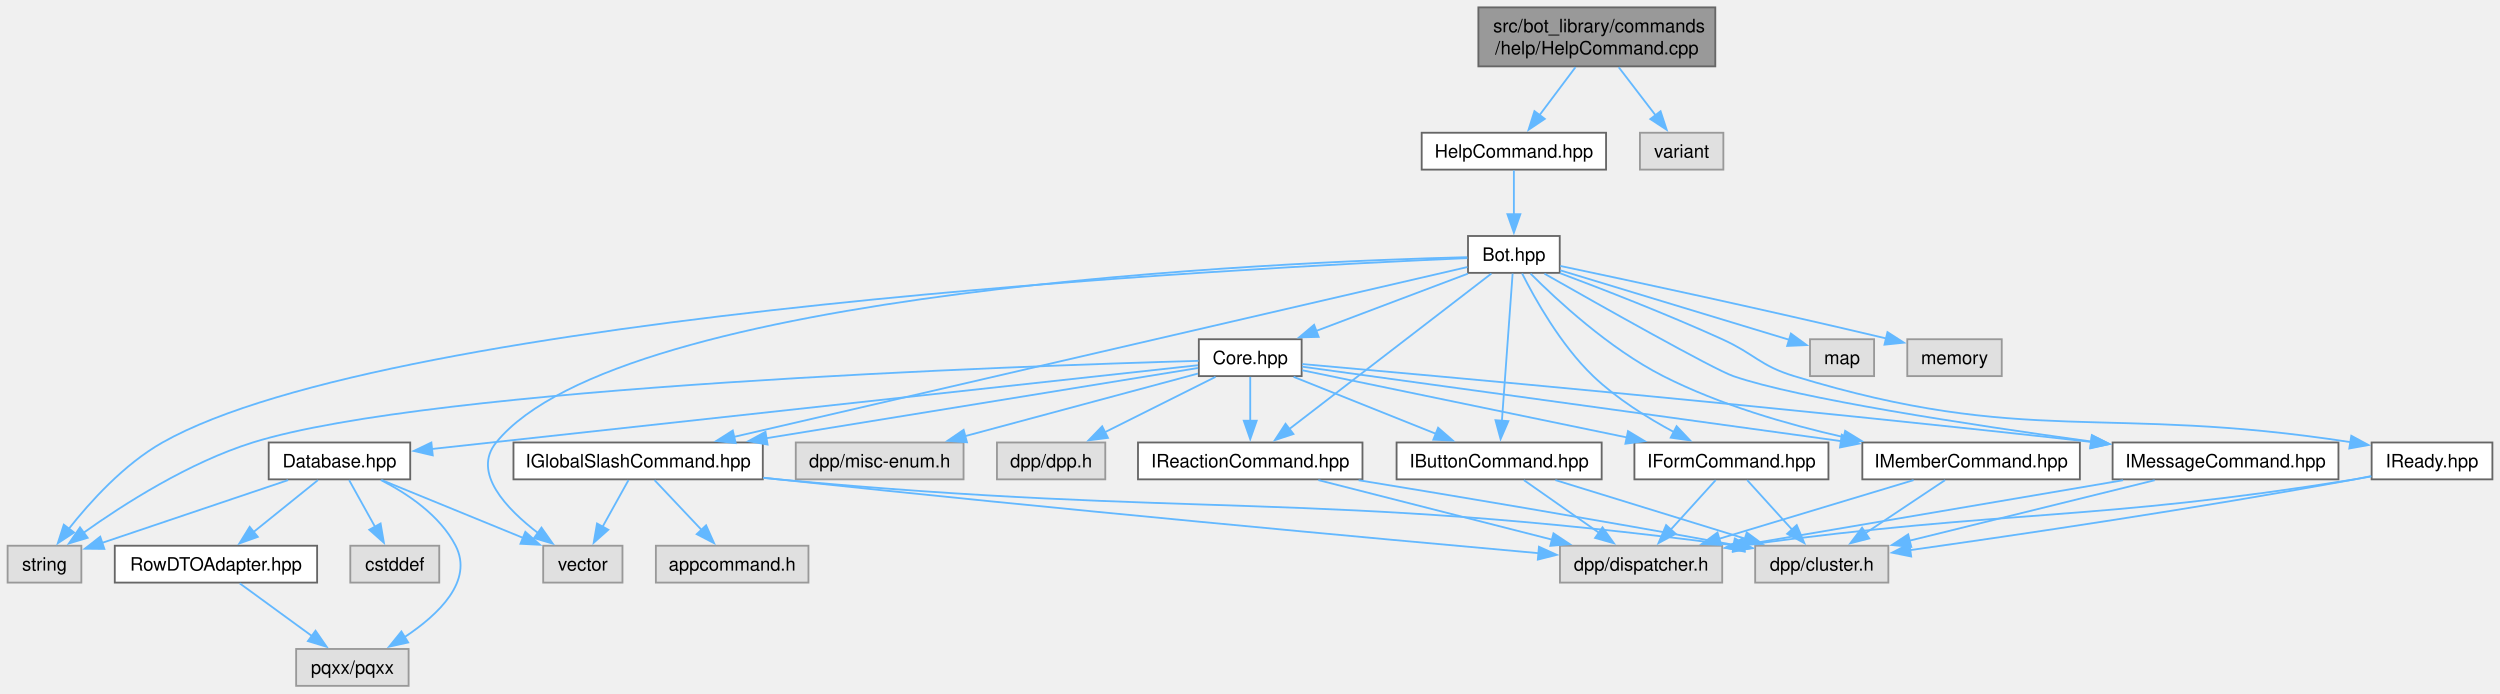
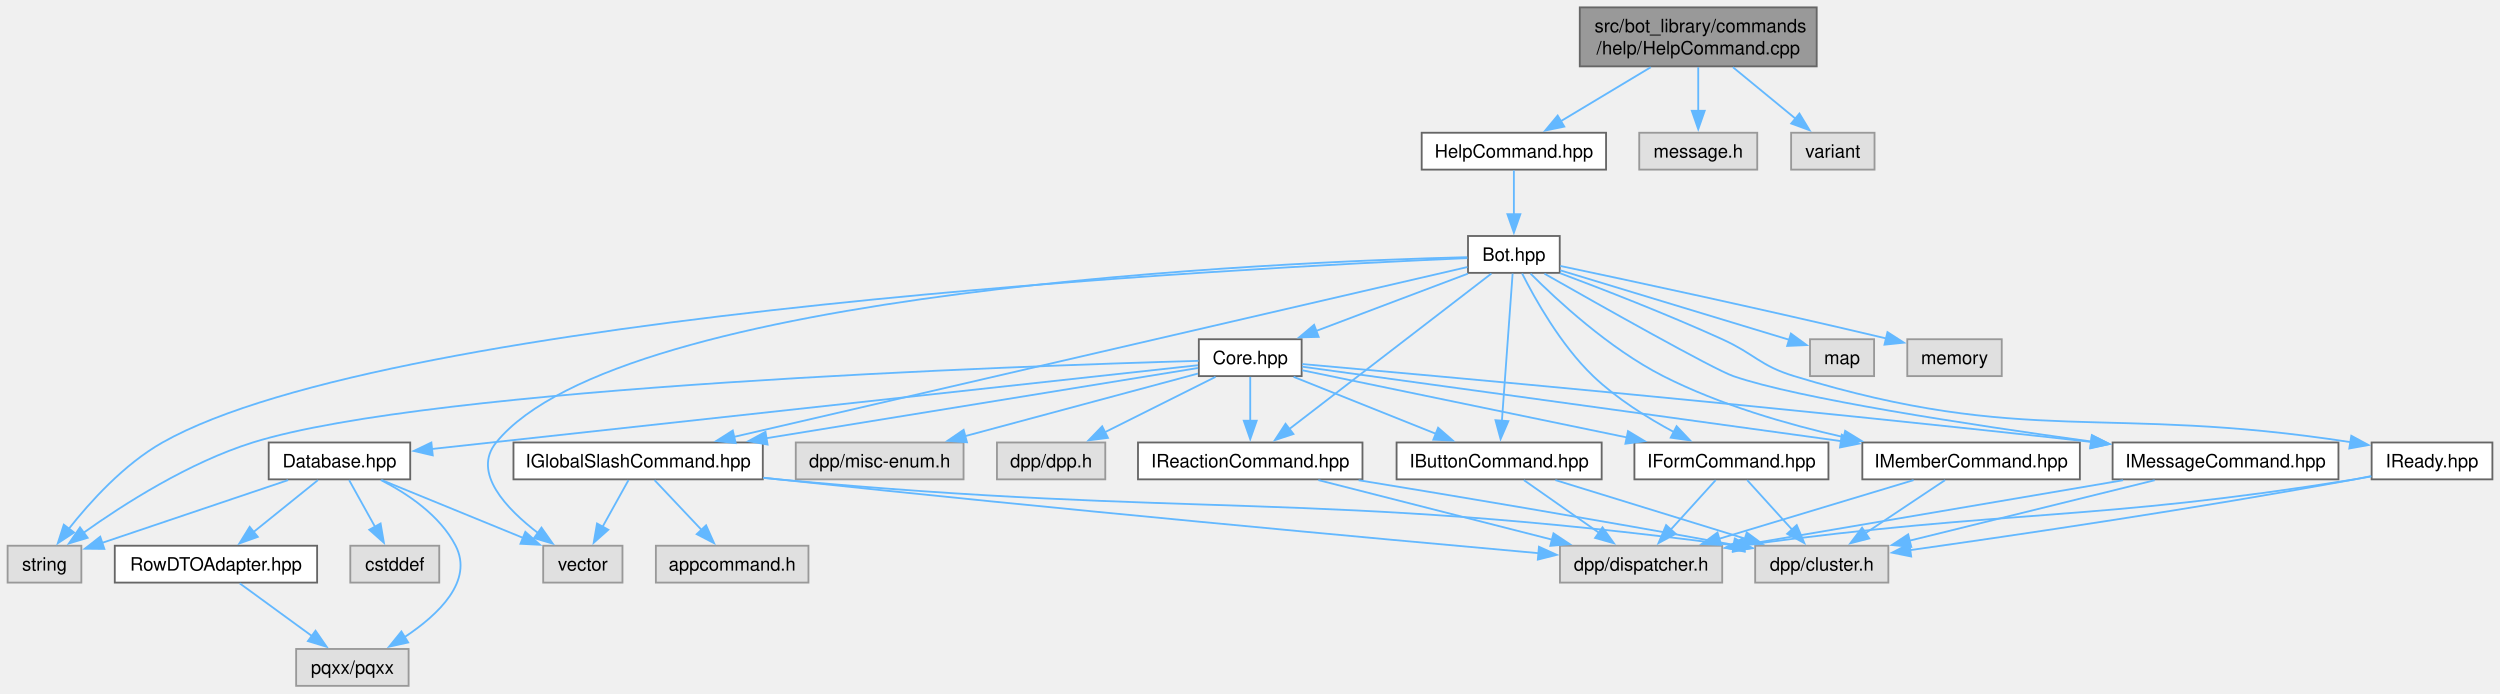
<svg xmlns="http://www.w3.org/2000/svg" xmlns:xlink="http://www.w3.org/1999/xlink" width="1356pt" height="376pt" viewBox="0.00 0.00 1355.75 376.00">
  <g id="graph0" class="graph" transform="scale(1 1) rotate(0) translate(4 372)">
    <g id="Node000001" class="node">
      <g id="a_Node000001">
        <a xlink:title=" ">
-           <polygon fill="#999999" stroke="#666666" points="926.25,-368 797.75,-368 797.75,-336 926.25,-336 926.25,-368" />
-           <text text-anchor="start" x="805.75" y="-354.5" font-family="Helvetica,sans-Serif" font-size="10.00">src/bot_library/commands</text>
-           <text text-anchor="middle" x="862" y="-342.5" font-family="Helvetica,sans-Serif" font-size="10.00">/help/HelpCommand.cpp</text>
+           <polygon fill="#999999" stroke="#666666" points="981.25,-368 852.75,-368 852.75,-336 981.25,-336 981.25,-368" />
+           <text text-anchor="start" x="860.75" y="-354.5" font-family="Helvetica,sans-Serif" font-size="10.00">src/bot_library/commands</text>
+           <text text-anchor="middle" x="917" y="-342.5" font-family="Helvetica,sans-Serif" font-size="10.00">/help/HelpCommand.cpp</text>
        </a>
      </g>
    </g>
    <g id="Node000002" class="node">
      <g id="a_Node000002">
        <a xlink:href="HelpCommand_8hpp.html" target="_top" xlink:title=" ">
          <polygon fill="white" stroke="#666666" points="867,-300 767,-300 767,-280 867,-280 867,-300" />
          <text text-anchor="middle" x="817" y="-286.5" font-family="Helvetica,sans-Serif" font-size="10.00">HelpCommand.hpp</text>
        </a>
      </g>
    </g>
    <g id="edge1_Node000001_Node000002" class="edge">
      <g id="a_edge1_Node000001_Node000002">
        <a xlink:title=" ">
-           <path fill="none" stroke="#63b8ff" d="M850.41,-335.55C844.42,-327.56 837.07,-317.76 830.79,-309.39" />
-           <polygon fill="#63b8ff" stroke="#63b8ff" points="833.76,-307.52 824.96,-301.62 828.16,-311.72 833.76,-307.52" />
+           <path fill="none" stroke="#63b8ff" d="M891.25,-335.55C876.2,-326.52 857.29,-315.17 842.32,-306.19" />
+           <polygon fill="#63b8ff" stroke="#63b8ff" points="844.35,-303.33 833.98,-301.19 840.75,-309.33 844.35,-303.33" />
        </a>
      </g>
    </g>
    <g id="Node000025" class="node">
      <g id="a_Node000025">
        <a xlink:title=" ">
-           <polygon fill="#e0e0e0" stroke="#999999" points="930.62,-300 885.38,-300 885.38,-280 930.62,-280 930.62,-300" />
-           <text text-anchor="middle" x="908" y="-286.5" font-family="Helvetica,sans-Serif" font-size="10.00">variant</text>
+           <polygon fill="#e0e0e0" stroke="#999999" points="949,-300 885,-300 885,-280 949,-280 949,-300" />
+           <text text-anchor="middle" x="917" y="-286.5" font-family="Helvetica,sans-Serif" font-size="10.00">message.h</text>
        </a>
      </g>
    </g>
    <g id="edge47_Node000001_Node000025" class="edge">
      <g id="a_edge47_Node000001_Node000025">
        <a xlink:title=" ">
-           <path fill="none" stroke="#63b8ff" d="M873.85,-335.55C879.97,-327.56 887.48,-317.76 893.9,-309.39" />
-           <polygon fill="#63b8ff" stroke="#63b8ff" points="896.56,-311.67 899.87,-301.61 891,-307.42 896.56,-311.67" />
+           <path fill="none" stroke="#63b8ff" d="M917,-335.55C917,-328.34 917,-319.66 917,-311.88" />
+           <polygon fill="#63b8ff" stroke="#63b8ff" points="920.5,-311.92 917,-301.92 913.5,-311.92 920.5,-311.92" />
+         </a>
+       </g>
+     </g>
+     <g id="Node000026" class="node">
+       <g id="a_Node000026">
+         <a xlink:title=" ">
+           <polygon fill="#e0e0e0" stroke="#999999" points="1012.62,-300 967.38,-300 967.38,-280 1012.62,-280 1012.62,-300" />
+           <text text-anchor="middle" x="990" y="-286.5" font-family="Helvetica,sans-Serif" font-size="10.00">variant</text>
+         </a>
+       </g>
+     </g>
+     <g id="edge48_Node000001_Node000026" class="edge">
+       <g id="a_edge48_Node000001_Node000026">
+         <a xlink:title=" ">
+           <path fill="none" stroke="#63b8ff" d="M935.8,-335.55C946.25,-326.95 959.27,-316.26 969.92,-307.5" />
+           <polygon fill="#63b8ff" stroke="#63b8ff" points="971.88,-310.42 977.38,-301.37 967.44,-305.01 971.88,-310.42" />
        </a>
      </g>
    </g>
    <g id="Node000003" class="node">
      <g id="a_Node000003">
        <a xlink:href="Bot_8hpp.html" target="_top" xlink:title=" ">
          <polygon fill="white" stroke="#666666" points="841.88,-244 792.12,-244 792.12,-224 841.88,-224 841.88,-244" />
          <text text-anchor="middle" x="817" y="-230.5" font-family="Helvetica,sans-Serif" font-size="10.00">Bot.hpp</text>
        </a>
      </g>
    </g>
    <g id="edge2_Node000002_Node000003" class="edge">
      <g id="a_edge2_Node000002_Node000003">
        <a xlink:title=" ">
          <path fill="none" stroke="#63b8ff" d="M817,-279.59C817,-273.01 817,-263.96 817,-255.73" />
          <polygon fill="#63b8ff" stroke="#63b8ff" points="820.5,-255.81 817,-245.81 813.5,-255.81 820.5,-255.81" />
        </a>
      </g>
    </g>
    <g id="Node000004" class="node">
      <g id="a_Node000004">
        <a xlink:href="Core_8hpp.html" target="_top" xlink:title=" ">
          <polygon fill="white" stroke="#666666" points="701.88,-188 646.12,-188 646.12,-168 701.88,-168 701.88,-188" />
          <text text-anchor="middle" x="674" y="-174.5" font-family="Helvetica,sans-Serif" font-size="10.00">Core.hpp</text>
        </a>
      </g>
    </g>
    <g id="edge3_Node000003_Node000004" class="edge">
      <g id="a_edge3_Node000003_Node000004">
        <a xlink:title=" ">
          <path fill="none" stroke="#63b8ff" d="M792.09,-223.59C769.27,-214.97 735.22,-202.12 709.54,-192.42" />
          <polygon fill="#63b8ff" stroke="#63b8ff" points="711.11,-189.27 700.52,-189.01 708.64,-195.82 711.11,-189.27" />
        </a>
      </g>
    </g>
    <g id="Node000010" class="node">
      <g id="a_Node000010">
        <a xlink:title=" ">
          <polygon fill="#e0e0e0" stroke="#999999" points="40,-76 0,-76 0,-56 40,-56 40,-76" />
          <text text-anchor="middle" x="20" y="-62.5" font-family="Helvetica,sans-Serif" font-size="10.00">string</text>
        </a>
      </g>
    </g>
    <g id="edge45_Node000003_Node000010" class="edge">
      <g id="a_edge45_Node000003_Node000010">
        <a xlink:title=" ">
          <path fill="none" stroke="#63b8ff" d="M791.76,-232C677.56,-227.08 209.39,-202.88 84,-132 63.19,-120.24 44.67,-99.75 32.98,-84.91" />
          <polygon fill="#63b8ff" stroke="#63b8ff" points="36.06,-83.19 27.23,-77.34 30.48,-87.42 36.06,-83.19" />
        </a>
      </g>
    </g>
    <g id="Node000011" class="node">
      <g id="a_Node000011">
        <a xlink:title=" ">
          <polygon fill="#e0e0e0" stroke="#999999" points="333.5,-76 290.5,-76 290.5,-56 333.5,-56 333.5,-76" />
          <text text-anchor="middle" x="312" y="-62.5" font-family="Helvetica,sans-Serif" font-size="10.00">vector</text>
        </a>
      </g>
    </g>
    <g id="edge46_Node000003_Node000011" class="edge">
      <g id="a_edge46_Node000003_Node000011">
        <a xlink:title=" ">
          <path fill="none" stroke="#63b8ff" d="M791.67,-232.51C692.48,-230.02 332.63,-215.29 265,-132 251.77,-115.71 270.41,-96.07 287.98,-82.67" />
          <polygon fill="#63b8ff" stroke="#63b8ff" points="289.57,-85.83 295.67,-77.16 285.5,-80.14 289.57,-85.83" />
        </a>
      </g>
    </g>
    <g id="Node000013" class="node">
      <g id="a_Node000013">
        <a xlink:href="IButtonCommand_8hpp.html" target="_top" xlink:title=" ">
          <polygon fill="white" stroke="#666666" points="864.62,-132 753.38,-132 753.38,-112 864.62,-112 864.62,-132" />
          <text text-anchor="middle" x="809" y="-118.5" font-family="Helvetica,sans-Serif" font-size="10.00">IButtonCommand.hpp</text>
        </a>
      </g>
    </g>
    <g id="edge34_Node000003_Node000013" class="edge">
      <g id="a_edge34_Node000003_Node000013">
        <a xlink:title=" ">
          <path fill="none" stroke="#63b8ff" d="M816.32,-223.62C815.04,-206.01 812.24,-167.59 810.5,-143.65" />
          <polygon fill="#63b8ff" stroke="#63b8ff" points="814.01,-143.58 809.79,-133.86 807.02,-144.09 814.01,-143.58" />
        </a>
      </g>
    </g>
    <g id="Node000016" class="node">
      <g id="a_Node000016">
        <a xlink:href="IFormCommand_8hpp.html" target="_top" xlink:title=" ">
          <polygon fill="white" stroke="#666666" points="987.62,-132 882.38,-132 882.38,-112 987.62,-112 987.62,-132" />
          <text text-anchor="middle" x="935" y="-118.5" font-family="Helvetica,sans-Serif" font-size="10.00">IFormCommand.hpp</text>
        </a>
      </g>
    </g>
    <g id="edge35_Node000003_Node000016" class="edge">
      <g id="a_edge35_Node000003_Node000016">
        <a xlink:title=" ">
          <path fill="none" stroke="#63b8ff" d="M821.47,-223.67C828.29,-210.13 842.4,-184.84 860,-168 872.8,-155.75 889.51,-145.32 903.91,-137.59" />
          <polygon fill="#63b8ff" stroke="#63b8ff" points="905.26,-140.84 912.55,-133.15 902.06,-134.61 905.26,-140.84" />
        </a>
      </g>
    </g>
    <g id="Node000017" class="node">
      <g id="a_Node000017">
        <a xlink:href="IGlobalSlashCommand_8hpp.html" target="_top" xlink:title=" ">
          <polygon fill="white" stroke="#666666" points="409.62,-132 274.38,-132 274.38,-112 409.62,-112 409.62,-132" />
          <text text-anchor="middle" x="342" y="-118.5" font-family="Helvetica,sans-Serif" font-size="10.00">IGlobalSlashCommand.hpp</text>
        </a>
      </g>
    </g>
    <g id="edge36_Node000003_Node000017" class="edge">
      <g id="a_edge36_Node000003_Node000017">
        <a xlink:title=" ">
          <path fill="none" stroke="#63b8ff" d="M791.8,-227.16C717.09,-209.86 495.75,-158.61 394.1,-135.07" />
          <polygon fill="#63b8ff" stroke="#63b8ff" points="394.91,-131.66 384.37,-132.81 393.33,-138.48 394.91,-131.66" />
        </a>
      </g>
    </g>
    <g id="Node000019" class="node">
      <g id="a_Node000019">
        <a xlink:href="IMemberCommand_8hpp.html" target="_top" xlink:title=" ">
          <polygon fill="white" stroke="#666666" points="1124,-132 1006,-132 1006,-112 1124,-112 1124,-132" />
          <text text-anchor="middle" x="1065" y="-118.5" font-family="Helvetica,sans-Serif" font-size="10.00">IMemberCommand.hpp</text>
        </a>
      </g>
    </g>
    <g id="edge37_Node000003_Node000019" class="edge">
      <g id="a_edge37_Node000003_Node000019">
        <a xlink:title=" ">
          <path fill="none" stroke="#63b8ff" d="M826.06,-223.57C840.14,-209.44 868.74,-182.85 898,-168 928.52,-152.51 964.98,-141.89 996.03,-134.87" />
          <polygon fill="#63b8ff" stroke="#63b8ff" points="996.69,-138.31 1005.72,-132.77 995.21,-131.47 996.69,-138.31" />
        </a>
      </g>
    </g>
    <g id="Node000020" class="node">
      <g id="a_Node000020">
        <a xlink:href="IMessageCommand_8hpp.html" target="_top" xlink:title=" ">
          <polygon fill="white" stroke="#666666" points="1264.25,-132 1141.75,-132 1141.75,-112 1264.25,-112 1264.25,-132" />
          <text text-anchor="middle" x="1203" y="-118.5" font-family="Helvetica,sans-Serif" font-size="10.00">IMessageCommand.hpp</text>
        </a>
      </g>
    </g>
    <g id="edge38_Node000003_Node000020" class="edge">
      <g id="a_edge38_Node000003_Node000020">
        <a xlink:title=" ">
          <path fill="none" stroke="#63b8ff" d="M833.59,-223.54C863.72,-206.41 925.32,-171.7 936,-168 970.96,-155.89 1063.86,-141.66 1130.24,-132.5" />
          <polygon fill="#63b8ff" stroke="#63b8ff" points="1130.54,-135.99 1139.97,-131.16 1129.59,-129.05 1130.54,-135.99" />
        </a>
      </g>
    </g>
    <g id="Node000021" class="node">
      <g id="a_Node000021">
        <a xlink:href="IReactionCommand_8hpp.html" target="_top" xlink:title=" ">
          <polygon fill="white" stroke="#666666" points="734.88,-132 613.12,-132 613.12,-112 734.88,-112 734.88,-132" />
          <text text-anchor="middle" x="674" y="-118.5" font-family="Helvetica,sans-Serif" font-size="10.00">IReactionCommand.hpp</text>
        </a>
      </g>
    </g>
    <g id="edge39_Node000003_Node000021" class="edge">
      <g id="a_edge39_Node000003_Node000021">
        <a xlink:title=" ">
          <path fill="none" stroke="#63b8ff" d="M804.81,-223.62C780.43,-204.87 725.42,-162.55 695.08,-139.21" />
          <polygon fill="#63b8ff" stroke="#63b8ff" points="697.42,-136.6 687.36,-133.28 693.15,-142.15 697.42,-136.6" />
        </a>
      </g>
    </g>
    <g id="Node000022" class="node">
      <g id="a_Node000022">
        <a xlink:href="IReady_8hpp.html" target="_top" xlink:title=" ">
          <polygon fill="white" stroke="#666666" points="1347.75,-132 1282.25,-132 1282.25,-112 1347.75,-112 1347.75,-132" />
          <text text-anchor="middle" x="1315" y="-118.5" font-family="Helvetica,sans-Serif" font-size="10.00">IReady.hpp</text>
        </a>
      </g>
    </g>
    <g id="edge40_Node000003_Node000022" class="edge">
      <g id="a_edge40_Node000003_Node000022">
        <a xlink:title=" ">
          <path fill="none" stroke="#63b8ff" d="M841.97,-223.84C865.06,-215.18 900.2,-201.54 930,-188 947.74,-179.94 950.37,-173.68 969,-168 1095.71,-129.38 1136.63,-152.96 1270.92,-132.16" />
          <polygon fill="#63b8ff" stroke="#63b8ff" points="1271.23,-135.65 1280.55,-130.61 1270.12,-128.74 1271.23,-135.65" />
        </a>
      </g>
    </g>
    <g id="Node000023" class="node">
      <g id="a_Node000023">
        <a xlink:title=" ">
          <polygon fill="#e0e0e0" stroke="#999999" points="1012.38,-188 977.62,-188 977.62,-168 1012.38,-168 1012.38,-188" />
          <text text-anchor="middle" x="995" y="-174.5" font-family="Helvetica,sans-Serif" font-size="10.00">map</text>
        </a>
      </g>
    </g>
    <g id="edge43_Node000003_Node000023" class="edge">
      <g id="a_edge43_Node000003_Node000023">
        <a xlink:title=" ">
          <path fill="none" stroke="#63b8ff" d="M842.13,-225.38C874.93,-215.43 932.2,-198.05 966.56,-187.63" />
          <polygon fill="#63b8ff" stroke="#63b8ff" points="967.27,-191.07 975.82,-184.82 965.23,-184.37 967.27,-191.07" />
        </a>
      </g>
    </g>
    <g id="Node000024" class="node">
      <g id="a_Node000024">
        <a xlink:title=" ">
          <polygon fill="#e0e0e0" stroke="#999999" points="1081.62,-188 1030.38,-188 1030.38,-168 1081.62,-168 1081.62,-188" />
          <text text-anchor="middle" x="1056" y="-174.5" font-family="Helvetica,sans-Serif" font-size="10.00">memory</text>
        </a>
      </g>
    </g>
    <g id="edge44_Node000003_Node000024" class="edge">
      <g id="a_edge44_Node000003_Node000024">
        <a xlink:title=" ">
          <path fill="none" stroke="#63b8ff" d="M842.19,-227.74C878.82,-220.02 949.17,-204.96 1018.86,-188.45" />
          <polygon fill="#63b8ff" stroke="#63b8ff" points="1019.64,-191.86 1028.56,-186.14 1018.02,-185.05 1019.64,-191.86" />
        </a>
      </g>
    </g>
    <g id="Node000005" class="node">
      <g id="a_Node000005">
        <a xlink:title=" ">
          <polygon fill="#e0e0e0" stroke="#999999" points="595.38,-132 536.62,-132 536.62,-112 595.38,-112 595.38,-132" />
          <text text-anchor="middle" x="566" y="-118.5" font-family="Helvetica,sans-Serif" font-size="10.00">dpp/dpp.h</text>
        </a>
      </g>
    </g>
    <g id="edge4_Node000004_Node000005" class="edge">
      <g id="a_edge4_Node000004_Node000005">
        <a xlink:title=" ">
          <path fill="none" stroke="#63b8ff" d="M655.19,-167.59C638.64,-159.32 614.29,-147.14 595.21,-137.6" />
          <polygon fill="#63b8ff" stroke="#63b8ff" points="596.82,-134.5 586.31,-133.16 593.69,-140.76 596.82,-134.5" />
        </a>
      </g>
    </g>
    <g id="Node000006" class="node">
      <g id="a_Node000006">
        <a xlink:title=" ">
          <polygon fill="#e0e0e0" stroke="#999999" points="518.5,-132 427.5,-132 427.5,-112 518.5,-112 518.5,-132" />
          <text text-anchor="middle" x="473" y="-118.5" font-family="Helvetica,sans-Serif" font-size="10.00">dpp/misc-enum.h</text>
        </a>
      </g>
    </g>
    <g id="edge5_Node000004_Node000006" class="edge">
      <g id="a_edge5_Node000004_Node000006">
        <a xlink:title=" ">
          <path fill="none" stroke="#63b8ff" d="M645.63,-169.38C612.83,-160.57 558.37,-145.94 519.39,-135.46" />
          <polygon fill="#63b8ff" stroke="#63b8ff" points="520.36,-132.1 509.79,-132.89 518.54,-138.86 520.36,-132.1" />
        </a>
      </g>
    </g>
    <g id="Node000007" class="node">
      <g id="a_Node000007">
        <a xlink:href="Database_8hpp.html" target="_top" xlink:title=" ">
          <polygon fill="white" stroke="#666666" points="218.38,-132 141.62,-132 141.62,-112 218.38,-112 218.38,-132" />
          <text text-anchor="middle" x="180" y="-118.5" font-family="Helvetica,sans-Serif" font-size="10.00">Database.hpp</text>
        </a>
      </g>
    </g>
    <g id="edge6_Node000004_Node000007" class="edge">
      <g id="a_edge6_Node000004_Node000007">
        <a xlink:title=" ">
          <path fill="none" stroke="#63b8ff" d="M645.67,-173.9C564.93,-165.08 332.89,-139.71 230.07,-128.47" />
          <polygon fill="#63b8ff" stroke="#63b8ff" points="230.6,-125.01 220.28,-127.4 229.84,-131.97 230.6,-125.01" />
        </a>
      </g>
    </g>
    <g id="edge33_Node000004_Node000010" class="edge">
      <g id="a_edge33_Node000004_Node000010">
        <a xlink:title=" ">
          <path fill="none" stroke="#63b8ff" d="M645.96,-176.28C549.25,-173.54 230.28,-162.36 133,-132 98.5,-121.23 63.06,-98.6 41.29,-83.1" />
          <polygon fill="#63b8ff" stroke="#63b8ff" points="43.4,-80.3 33.25,-77.24 39.27,-85.96 43.4,-80.3" />
        </a>
      </g>
    </g>
    <g id="edge13_Node000004_Node000013" class="edge">
      <g id="a_edge13_Node000004_Node000013">
        <a xlink:title=" ">
          <path fill="none" stroke="#63b8ff" d="M697.52,-167.59C718.87,-159.05 750.63,-146.35 774.8,-136.68" />
          <polygon fill="#63b8ff" stroke="#63b8ff" points="775.91,-140.01 783.9,-133.04 773.31,-133.51 775.91,-140.01" />
        </a>
      </g>
    </g>
    <g id="edge16_Node000004_Node000016" class="edge">
      <g id="a_edge16_Node000004_Node000016">
        <a xlink:title=" ">
          <path fill="none" stroke="#63b8ff" d="M702.18,-171.17C744.14,-162.49 823.94,-145.98 878.29,-134.73" />
          <polygon fill="#63b8ff" stroke="#63b8ff" points="878.91,-138.18 888,-132.72 877.49,-131.32 878.91,-138.18" />
        </a>
      </g>
    </g>
    <g id="edge19_Node000004_Node000017" class="edge">
      <g id="a_edge19_Node000004_Node000017">
        <a xlink:title=" ">
          <path fill="none" stroke="#63b8ff" d="M645.69,-172.4C594.27,-164.03 484.12,-146.12 411.58,-134.32" />
          <polygon fill="#63b8ff" stroke="#63b8ff" points="412.2,-130.87 401.77,-132.72 411.07,-137.78 412.2,-130.87" />
        </a>
      </g>
    </g>
    <g id="edge24_Node000004_Node000019" class="edge">
      <g id="a_edge24_Node000004_Node000019">
        <a xlink:title=" ">
          <path fill="none" stroke="#63b8ff" d="M702.12,-173.12C762.7,-164.75 907.1,-144.81 994.38,-132.75" />
          <polygon fill="#63b8ff" stroke="#63b8ff" points="994.85,-136.22 1004.28,-131.39 993.89,-129.29 994.85,-136.22" />
        </a>
      </g>
    </g>
    <g id="edge27_Node000004_Node000020" class="edge">
      <g id="a_edge27_Node000004_Node000020">
        <a xlink:title=" ">
          <path fill="none" stroke="#63b8ff" d="M702.24,-174.53C772.58,-168.31 961.55,-151.23 1130.22,-132.29" />
          <polygon fill="#63b8ff" stroke="#63b8ff" points="1130.5,-135.78 1140.05,-131.18 1129.72,-128.82 1130.5,-135.78" />
        </a>
      </g>
    </g>
    <g id="edge30_Node000004_Node000021" class="edge">
      <g id="a_edge30_Node000004_Node000021">
        <a xlink:title=" ">
          <path fill="none" stroke="#63b8ff" d="M674,-167.59C674,-161.01 674,-151.96 674,-143.73" />
          <polygon fill="#63b8ff" stroke="#63b8ff" points="677.5,-143.81 674,-133.81 670.5,-143.81 677.5,-143.81" />
        </a>
      </g>
    </g>
    <g id="Node000008" class="node">
      <g id="a_Node000008">
        <a xlink:title=" ">
          <polygon fill="#e0e0e0" stroke="#999999" points="234.12,-76 185.88,-76 185.88,-56 234.12,-56 234.12,-76" />
          <text text-anchor="middle" x="210" y="-62.5" font-family="Helvetica,sans-Serif" font-size="10.00">cstddef</text>
        </a>
      </g>
    </g>
    <g id="edge7_Node000007_Node000008" class="edge">
      <g id="a_edge7_Node000007_Node000008">
        <a xlink:title=" ">
          <path fill="none" stroke="#63b8ff" d="M185.23,-111.59C189.1,-104.63 194.51,-94.89 199.28,-86.29" />
          <polygon fill="#63b8ff" stroke="#63b8ff" points="202.3,-88.06 204.1,-77.62 196.18,-84.66 202.3,-88.06" />
        </a>
      </g>
    </g>
    <g id="Node000009" class="node">
      <g id="a_Node000009">
        <a xlink:title=" ">
          <polygon fill="#e0e0e0" stroke="#999999" points="217.5,-20 156.5,-20 156.5,0 217.5,0 217.5,-20" />
          <text text-anchor="middle" x="187" y="-6.5" font-family="Helvetica,sans-Serif" font-size="10.00">pqxx/pqxx</text>
        </a>
      </g>
    </g>
    <g id="edge8_Node000007_Node000009" class="edge">
      <g id="a_edge8_Node000007_Node000009">
        <a xlink:title=" ">
          <path fill="none" stroke="#63b8ff" d="M202.41,-111.64C216.87,-104.28 234.51,-92.49 243,-76 252.82,-56.91 233.84,-38.72 215.37,-26.46" />
          <polygon fill="#63b8ff" stroke="#63b8ff" points="217.27,-23.52 206.92,-21.25 213.6,-29.48 217.27,-23.52" />
        </a>
      </g>
    </g>
    <g id="edge9_Node000007_Node000010" class="edge">
      <g id="a_edge9_Node000007_Node000010">
        <a xlink:title=" ">
          <path fill="none" stroke="#63b8ff" d="M152.13,-111.59C123.99,-102.1 80.61,-87.46 51.31,-77.57" />
          <polygon fill="#63b8ff" stroke="#63b8ff" points="52.48,-74.27 41.88,-74.38 50.24,-80.9 52.48,-74.27" />
        </a>
      </g>
    </g>
    <g id="edge10_Node000007_Node000011" class="edge">
      <g id="a_edge10_Node000007_Node000011">
        <a xlink:title=" ">
          <path fill="none" stroke="#63b8ff" d="M202.99,-111.59C224.16,-102.93 255.79,-89.99 279.53,-80.28" />
          <polygon fill="#63b8ff" stroke="#63b8ff" points="280.82,-83.54 288.75,-76.51 278.17,-77.06 280.82,-83.54" />
        </a>
      </g>
    </g>
    <g id="Node000012" class="node">
      <g id="a_Node000012">
        <a xlink:href="RowDTOAdapter_8hpp.html" target="_top" xlink:title=" ">
          <polygon fill="white" stroke="#666666" points="167.88,-76 58.13,-76 58.13,-56 167.88,-56 167.88,-76" />
          <text text-anchor="middle" x="113" y="-62.5" font-family="Helvetica,sans-Serif" font-size="10.00">RowDTOAdapter.hpp</text>
        </a>
      </g>
    </g>
    <g id="edge11_Node000007_Node000012" class="edge">
      <g id="a_edge11_Node000007_Node000012">
        <a xlink:title=" ">
          <path fill="none" stroke="#63b8ff" d="M168.33,-111.59C158.72,-103.85 144.87,-92.69 133.43,-83.47" />
          <polygon fill="#63b8ff" stroke="#63b8ff" points="135.7,-80.8 125.72,-77.25 131.3,-86.25 135.7,-80.8" />
        </a>
      </g>
    </g>
    <g id="edge12_Node000012_Node000009" class="edge">
      <g id="a_edge12_Node000012_Node000009">
        <a xlink:title=" ">
          <path fill="none" stroke="#63b8ff" d="M125.89,-55.59C136.71,-47.7 152.41,-36.24 165.19,-26.92" />
          <polygon fill="#63b8ff" stroke="#63b8ff" points="167.02,-29.91 173.04,-21.19 162.89,-24.26 167.02,-29.91" />
        </a>
      </g>
    </g>
    <g id="Node000014" class="node">
      <g id="a_Node000014">
        <a xlink:title=" ">
          <polygon fill="#e0e0e0" stroke="#999999" points="1020.12,-76 947.88,-76 947.88,-56 1020.12,-56 1020.12,-76" />
          <text text-anchor="middle" x="984" y="-62.5" font-family="Helvetica,sans-Serif" font-size="10.00">dpp/cluster.h</text>
        </a>
      </g>
    </g>
    <g id="edge14_Node000013_Node000014" class="edge">
      <g id="a_edge14_Node000013_Node000014">
        <a xlink:title=" ">
          <path fill="none" stroke="#63b8ff" d="M839.48,-111.59C868.04,-102.78 910.95,-89.54 942.6,-79.78" />
          <polygon fill="#63b8ff" stroke="#63b8ff" points="943.31,-83.22 951.83,-76.93 941.25,-76.53 943.31,-83.22" />
        </a>
      </g>
    </g>
    <g id="Node000015" class="node">
      <g id="a_Node000015">
        <a xlink:title=" ">
          <polygon fill="#e0e0e0" stroke="#999999" points="930,-76 842,-76 842,-56 930,-56 930,-76" />
          <text text-anchor="middle" x="886" y="-62.5" font-family="Helvetica,sans-Serif" font-size="10.00">dpp/dispatcher.h</text>
        </a>
      </g>
    </g>
    <g id="edge15_Node000013_Node000015" class="edge">
      <g id="a_edge15_Node000013_Node000015">
        <a xlink:title=" ">
          <path fill="none" stroke="#63b8ff" d="M822.41,-111.59C833.61,-103.74 849.81,-92.38 863.06,-83.09" />
          <polygon fill="#63b8ff" stroke="#63b8ff" points="865.07,-85.96 871.24,-77.35 861.05,-80.22 865.07,-85.96" />
        </a>
      </g>
    </g>
    <g id="edge17_Node000016_Node000014" class="edge">
      <g id="a_edge17_Node000016_Node000014">
        <a xlink:title=" ">
          <path fill="none" stroke="#63b8ff" d="M943.54,-111.59C950.28,-104.16 959.89,-93.58 968.04,-84.58" />
          <polygon fill="#63b8ff" stroke="#63b8ff" points="970.42,-87.18 974.55,-77.42 965.23,-82.47 970.42,-87.18" />
        </a>
      </g>
    </g>
    <g id="edge18_Node000016_Node000015" class="edge">
      <g id="a_edge18_Node000016_Node000015">
        <a xlink:title=" ">
          <path fill="none" stroke="#63b8ff" d="M926.46,-111.59C919.72,-104.16 910.11,-93.58 901.96,-84.58" />
          <polygon fill="#63b8ff" stroke="#63b8ff" points="904.77,-82.47 895.45,-77.42 899.58,-87.18 904.77,-82.47" />
        </a>
      </g>
    </g>
    <g id="edge23_Node000017_Node000011" class="edge">
      <g id="a_edge23_Node000017_Node000011">
        <a xlink:title=" ">
          <path fill="none" stroke="#63b8ff" d="M336.77,-111.59C332.9,-104.63 327.49,-94.89 322.72,-86.29" />
          <polygon fill="#63b8ff" stroke="#63b8ff" points="325.82,-84.66 317.9,-77.62 319.7,-88.06 325.82,-84.66" />
        </a>
      </g>
    </g>
    <g id="edge21_Node000017_Node000014" class="edge">
      <g id="a_edge21_Node000017_Node000014">
        <a xlink:title=" ">
          <path fill="none" stroke="#63b8ff" d="M409.94,-112.79C412.66,-112.51 415.35,-112.25 418,-112 645.37,-90.69 706.97,-106.3 936.31,-76.19" />
          <polygon fill="#63b8ff" stroke="#63b8ff" points="936.77,-79.66 946.22,-74.87 935.84,-72.72 936.77,-79.66" />
        </a>
      </g>
    </g>
    <g id="edge22_Node000017_Node000015" class="edge">
      <g id="a_edge22_Node000017_Node000015">
        <a xlink:title=" ">
          <path fill="none" stroke="#63b8ff" d="M409.94,-112.88C412.66,-112.58 415.36,-112.28 418,-112 566.94,-96.02 742.83,-79.83 830.5,-71.94" />
          <polygon fill="#63b8ff" stroke="#63b8ff" points="830.61,-75.44 840.26,-71.06 829.99,-68.47 830.61,-75.44" />
        </a>
      </g>
    </g>
    <g id="Node000018" class="node">
      <g id="a_Node000018">
        <a xlink:title=" ">
          <polygon fill="#e0e0e0" stroke="#999999" points="434.38,-76 351.62,-76 351.62,-56 434.38,-56 434.38,-76" />
          <text text-anchor="middle" x="393" y="-62.5" font-family="Helvetica,sans-Serif" font-size="10.00">appcommand.h</text>
        </a>
      </g>
    </g>
    <g id="edge20_Node000017_Node000018" class="edge">
      <g id="a_edge20_Node000017_Node000018">
        <a xlink:title=" ">
          <path fill="none" stroke="#63b8ff" d="M350.88,-111.59C357.9,-104.16 367.9,-93.58 376.39,-84.58" />
          <polygon fill="#63b8ff" stroke="#63b8ff" points="378.86,-87.07 383.18,-77.4 373.77,-82.27 378.86,-87.07" />
        </a>
      </g>
    </g>
    <g id="edge25_Node000019_Node000014" class="edge">
      <g id="a_edge25_Node000019_Node000014">
        <a xlink:title=" ">
          <path fill="none" stroke="#63b8ff" d="M1050.89,-111.59C1039,-103.67 1021.73,-92.16 1007.72,-82.82" />
          <polygon fill="#63b8ff" stroke="#63b8ff" points="1009.74,-79.95 999.48,-77.32 1005.86,-85.78 1009.74,-79.95" />
        </a>
      </g>
    </g>
    <g id="edge26_Node000019_Node000015" class="edge">
      <g id="a_edge26_Node000019_Node000015">
        <a xlink:title=" ">
          <path fill="none" stroke="#63b8ff" d="M1033.82,-111.59C1004.61,-102.78 960.72,-89.54 928.35,-79.78" />
          <polygon fill="#63b8ff" stroke="#63b8ff" points="929.46,-76.45 918.87,-76.92 927.43,-83.16 929.46,-76.45" />
        </a>
      </g>
    </g>
    <g id="edge28_Node000020_Node000014" class="edge">
      <g id="a_edge28_Node000020_Node000014">
        <a xlink:title=" ">
          <path fill="none" stroke="#63b8ff" d="M1164.6,-111.53C1127.57,-102.4 1071.41,-88.55 1031.56,-78.73" />
          <polygon fill="#63b8ff" stroke="#63b8ff" points="1032.55,-75.37 1022,-76.37 1030.87,-82.16 1032.55,-75.37" />
        </a>
      </g>
    </g>
    <g id="edge29_Node000020_Node000015" class="edge">
      <g id="a_edge29_Node000020_Node000015">
        <a xlink:title=" ">
          <path fill="none" stroke="#63b8ff" d="M1147.42,-111.53C1089.49,-101.66 999.24,-86.29 941.38,-76.43" />
          <polygon fill="#63b8ff" stroke="#63b8ff" points="942.2,-73.02 931.75,-74.79 941.02,-79.92 942.2,-73.02" />
        </a>
      </g>
    </g>
    <g id="edge31_Node000021_Node000014" class="edge">
      <g id="a_edge31_Node000021_Node000014">
        <a xlink:title=" ">
          <path fill="none" stroke="#63b8ff" d="M732.77,-111.53C784,-103.15 860.62,-90.35 936.48,-76.42" />
          <polygon fill="#63b8ff" stroke="#63b8ff" points="936.98,-79.89 946.18,-74.64 935.71,-73.01 936.98,-79.89" />
        </a>
      </g>
    </g>
    <g id="edge32_Node000021_Node000015" class="edge">
      <g id="a_edge32_Node000021_Node000015">
        <a xlink:title=" ">
          <path fill="none" stroke="#63b8ff" d="M710.93,-111.59C746.13,-102.63 799.32,-89.08 837.84,-79.27" />
          <polygon fill="#63b8ff" stroke="#63b8ff" points="838.49,-82.71 847.32,-76.85 836.76,-75.93 838.49,-82.71" />
        </a>
      </g>
    </g>
    <g id="edge41_Node000022_Node000014" class="edge">
      <g id="a_edge41_Node000022_Node000014">
        <a xlink:title=" ">
          <path fill="none" stroke="#63b8ff" d="M1282.02,-113.75C1278.98,-113.13 1275.93,-112.54 1273,-112 1188.45,-96.37 1089.31,-81.73 1031.87,-73.61" />
          <polygon fill="#63b8ff" stroke="#63b8ff" points="1032.5,-70.16 1022.11,-72.23 1031.52,-77.09 1032.5,-70.16" />
        </a>
      </g>
    </g>
    <g id="edge42_Node000022_Node000015" class="edge">
      <g id="a_edge42_Node000022_Node000015">
        <a xlink:title=" ">
          <path fill="none" stroke="#63b8ff" d="M1282.05,-113.6C1279,-113.02 1275.95,-112.47 1273,-112 1129.18,-88.9 1088.84,-96.13 941.48,-76.26" />
          <polygon fill="#63b8ff" stroke="#63b8ff" points="942.1,-72.81 931.71,-74.92 941.15,-79.75 942.1,-72.81" />
        </a>
      </g>
    </g>
  </g>
</svg>
